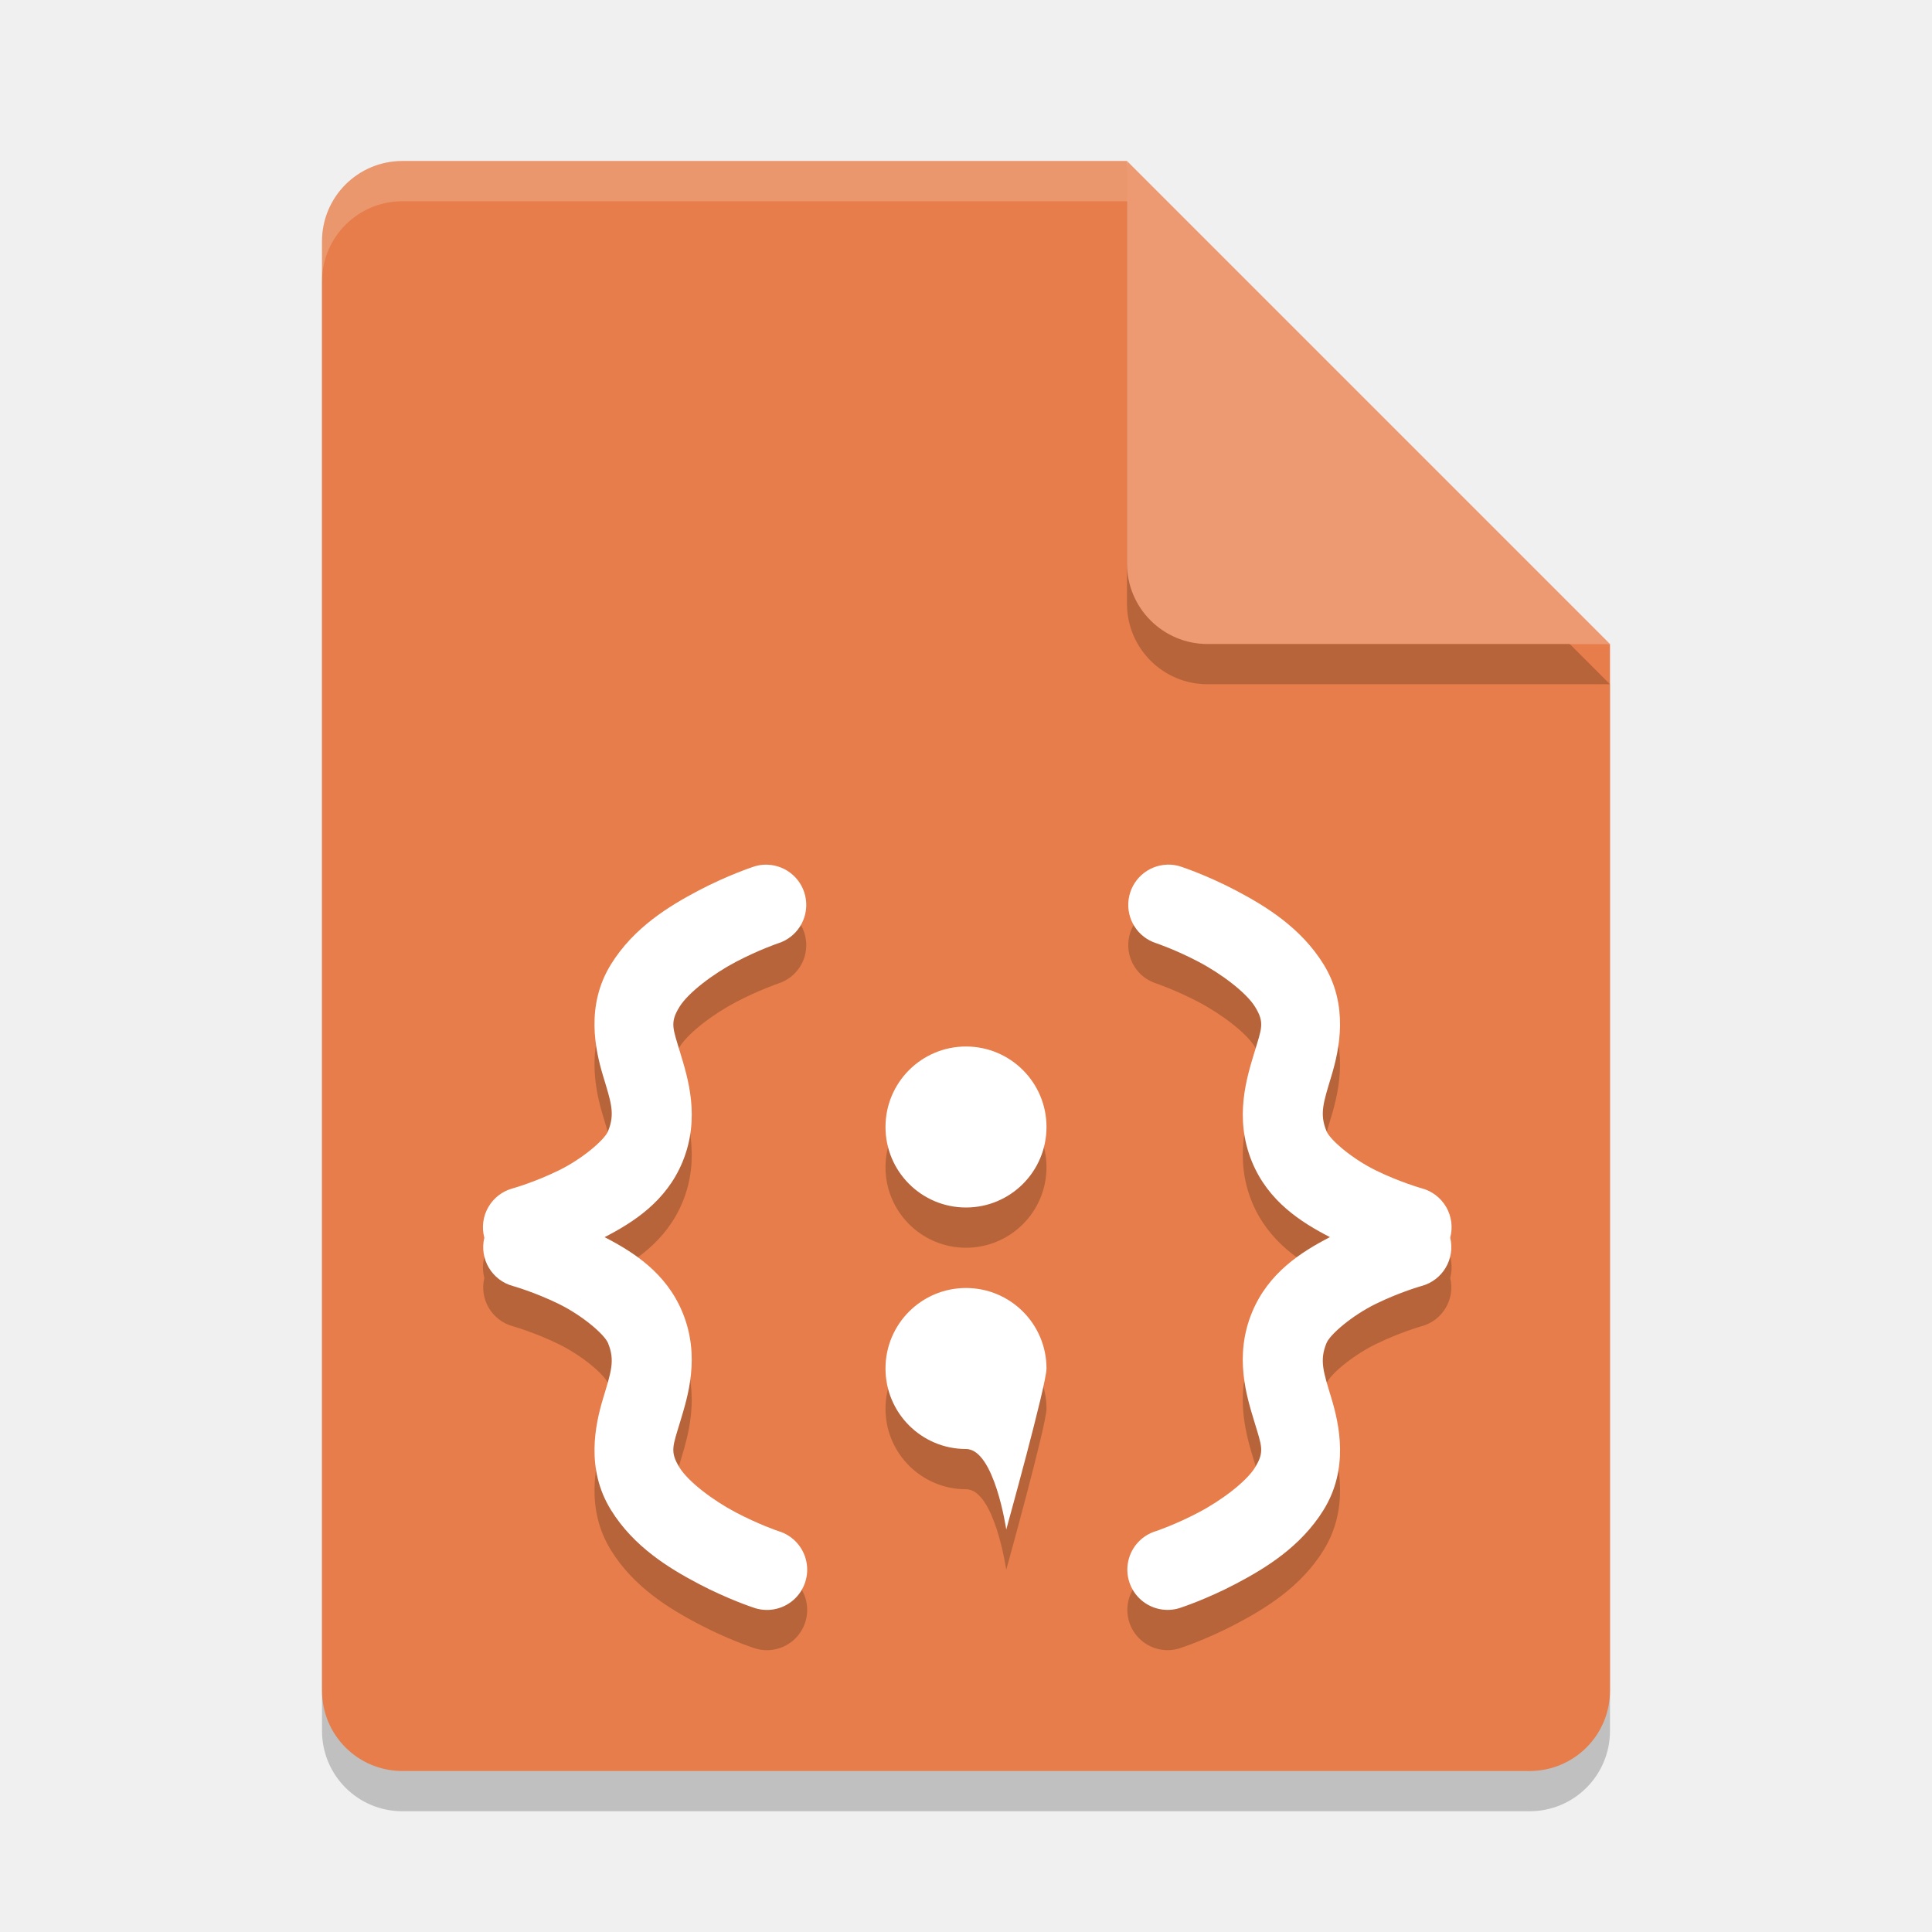
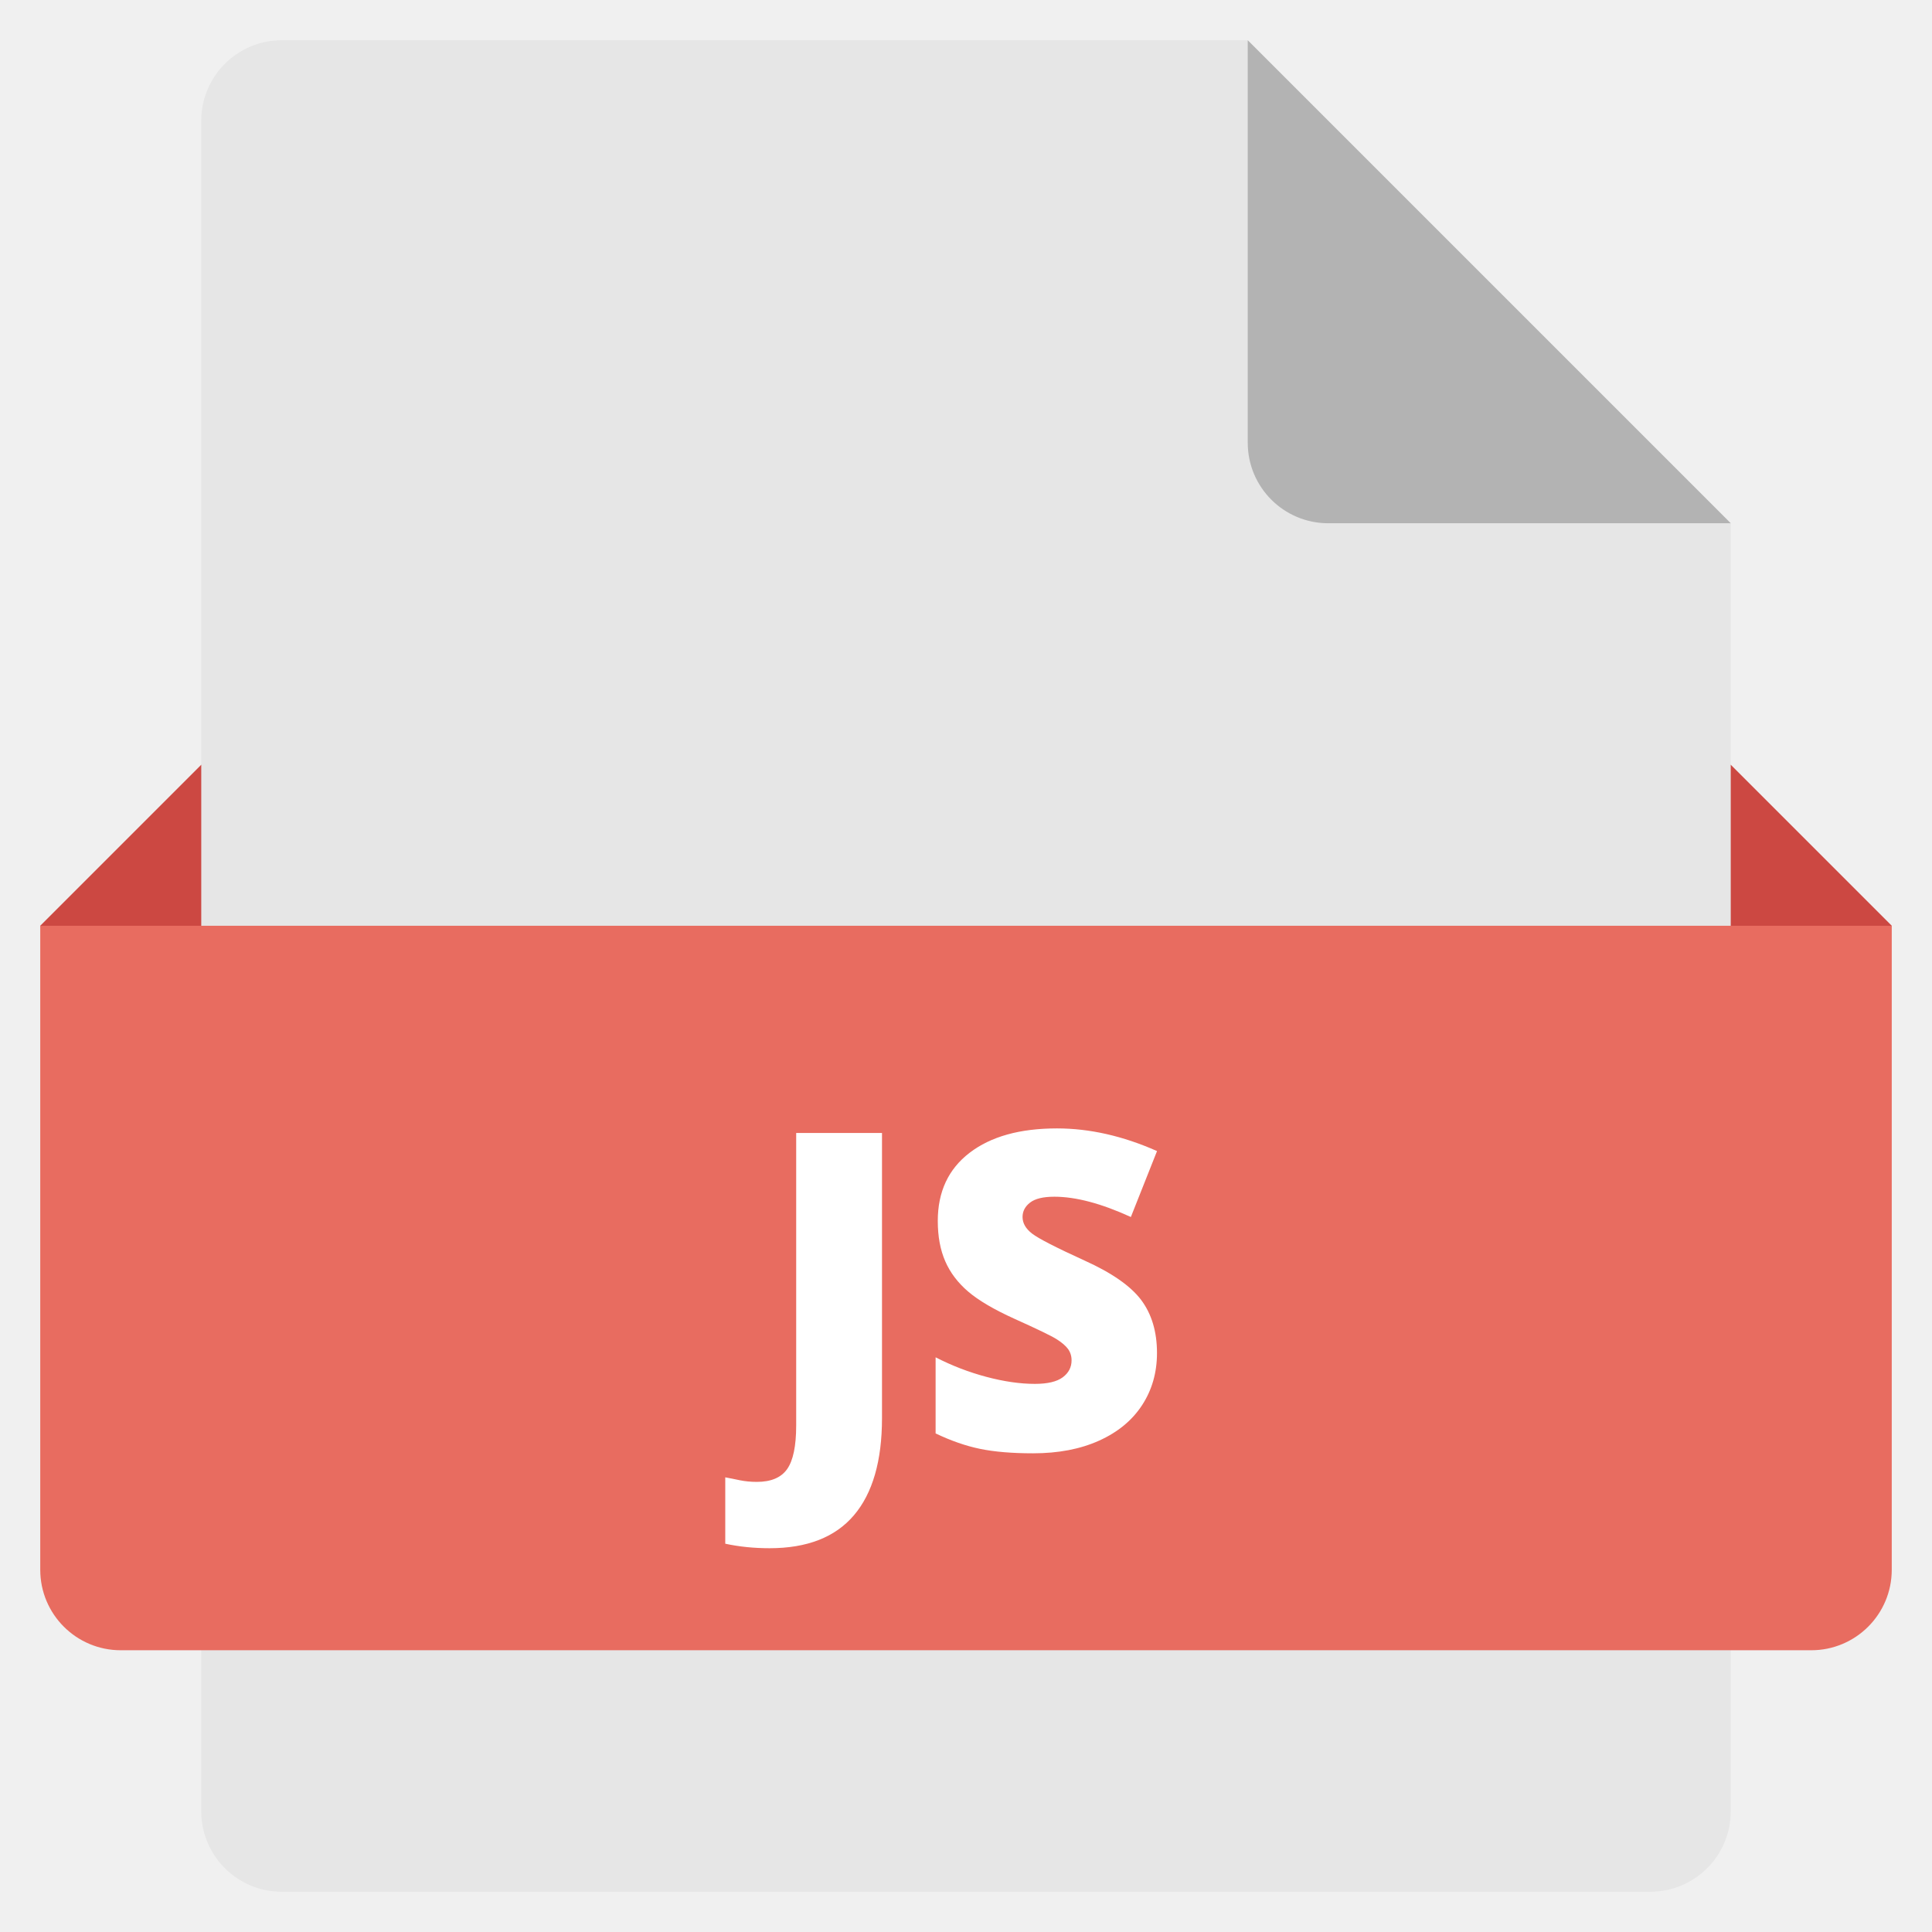
- <svg xmlns="http://www.w3.org/2000/svg" width="48" height="48" version="1.1">
-   <path style="opacity:0.2" d="M 10,5 C 8.892,5 8,5.892 8,7 v 36 c 0,1.108 0.892,2 2,2 h 28 c 1.108,0 2,-0.892 2,-2 V 17 L 29,16 28,5 Z" />
-   <path fill="#e67d4a" d="m10 4c-1.108 0-2 0.892-2 2v36c0 1.108 0.892 2 2 2h28c1.108 0 2-0.892 2-2v-26l-11-1-1-11z" />
-   <path fill="#fff" opacity=".2" d="m10 4c-1.108 0-2 0.892-2 2v1c0-1.108 0.892-2 2-2h18l11 11h1l-12-12z" />
-   <path style="opacity:0.2" d="m 28,5 v 10 c 0,1.105 0.895,2 2,2 h 10 z" />
-   <path style="fill:#ed9a73" d="m28 4v10c0 1.105 0.895 2 2 2h10l-12-12z" />
-   <path style="opacity:0.2;fill-rule:evenodd" d="m 19.064,22.482 a 1,1 0 0 0 -0.096,0.002 1,1 0 0 0 -0.264,0.055 c 0,0 -0.626,0.206 -1.352,0.588 -0.725,0.382 -1.607,0.916 -2.174,1.834 -0.631,1.021 -0.392,2.114 -0.195,2.768 0.196,0.654 0.304,0.939 0.123,1.377 -0.089,0.214 -0.631,0.682 -1.225,0.973 -0.594,0.291 -1.133,0.443 -1.133,0.443 a 1,1 0 0 0 -0.715,1.229 1,1 0 0 0 0.715,1.201 c 0,0 0.539,0.152 1.133,0.443 0.594,0.291 1.136,0.759 1.225,0.973 0.181,0.438 0.073,0.723 -0.123,1.377 -0.196,0.654 -0.436,1.746 0.195,2.768 0.567,0.918 1.449,1.452 2.174,1.834 0.725,0.382 1.352,0.588 1.352,0.588 a 1,1 0 1 0 0.629,-1.897 c 0,0 -0.476,-0.16 -1.049,-0.461 -0.573,-0.301 -1.186,-0.767 -1.402,-1.117 -0.245,-0.397 -0.165,-0.534 0.018,-1.141 0.182,-0.607 0.511,-1.615 0.055,-2.717 -0.404,-0.976 -1.211,-1.493 -1.934,-1.865 0.722,-0.373 1.529,-0.889 1.934,-1.865 0.457,-1.102 0.128,-2.11 -0.055,-2.717 -0.182,-0.607 -0.263,-0.744 -0.018,-1.141 0.217,-0.351 0.829,-0.816 1.402,-1.117 0.573,-0.301 1.049,-0.461 1.049,-0.461 a 1,1 0 0 0 -0.27,-1.953 z m 9.932,0 a 1,1 0 0 0 -0.266,1.953 c 0,0 0.476,0.16 1.049,0.461 0.573,0.301 1.186,0.767 1.402,1.117 0.245,0.397 0.165,0.534 -0.018,1.141 -0.182,0.607 -0.511,1.615 -0.055,2.717 0.404,0.976 1.211,1.493 1.934,1.865 -0.722,0.373 -1.529,0.889 -1.934,1.865 -0.457,1.102 -0.128,2.11 0.055,2.717 0.182,0.607 0.263,0.744 0.018,1.141 -0.217,0.351 -0.829,0.816 -1.402,1.117 -0.573,0.301 -1.049,0.461 -1.049,0.461 a 1,1 0 1 0 0.629,1.897 c 0,0 0.626,-0.206 1.352,-0.588 0.725,-0.382 1.607,-0.916 2.174,-1.834 0.631,-1.021 0.392,-2.114 0.195,-2.768 -0.196,-0.654 -0.304,-0.939 -0.123,-1.377 0.089,-0.214 0.631,-0.682 1.225,-0.973 0.594,-0.291 1.133,-0.443 1.133,-0.443 a 1,1 0 0 0 0.715,-1.201 1,1 0 0 0 -0.715,-1.229 c 0,0 -0.539,-0.152 -1.133,-0.443 -0.594,-0.291 -1.136,-0.759 -1.225,-0.973 -0.181,-0.438 -0.073,-0.723 0.123,-1.377 0.196,-0.654 0.436,-1.746 -0.195,-2.768 -0.567,-0.918 -1.449,-1.452 -2.174,-1.834 -0.725,-0.382 -1.352,-0.588 -1.352,-0.588 a 1,1 0 0 0 -0.264,-0.055 1,1 0 0 0 -0.096,-0.002 1,1 0 0 0 -0.004,0 z M 24,27 a 2,2 0 0 0 -2,2 2,2 0 0 0 2,2 2,2 0 0 0 2,-2 2,2 0 0 0 -2,-2 z m 0,6 c -1.105,0 -2,0.895 -2,2 0,1.105 0.895,2 2,2 0.707,0 1,2 1,2 0,0 1,-3.602 1,-4 0,-1.105 -0.895,-2 -2,-2 z" />
-   <path fill="#fff" fill-rule="evenodd" d="m19.064 21.482a1 1 0 0 0 -0.096 0.002 1 1 0 0 0 -0.264 0.055s-0.626 0.206-1.352 0.588c-0.725 0.382-1.607 0.916-2.174 1.834-0.631 1.021-0.392 2.114-0.195 2.768s0.304 0.939 0.123 1.377c-0.089 0.214-0.631 0.682-1.225 0.973-0.594 0.291-1.133 0.443-1.133 0.443a1 1 0 0 0 -0.715 1.229 1 1 0 0 0 0.715 1.201s0.539 0.152 1.133 0.443c0.594 0.291 1.136 0.759 1.225 0.973 0.181 0.438 0.073 0.723-0.123 1.377-0.196 0.654-0.436 1.746 0.195 2.768 0.567 0.918 1.449 1.452 2.174 1.834 0.725 0.382 1.352 0.588 1.352 0.588a1 1 0 1 0 0.629 -1.897s-0.476-0.16-1.049-0.461c-0.573-0.301-1.186-0.767-1.402-1.117-0.245-0.397-0.165-0.534 0.018-1.141 0.182-0.607 0.511-1.615 0.055-2.717-0.404-0.976-1.211-1.493-1.934-1.865 0.722-0.373 1.529-0.889 1.934-1.865 0.457-1.102 0.128-2.11-0.055-2.717-0.182-0.607-0.263-0.744-0.018-1.141 0.217-0.351 0.829-0.816 1.402-1.117 0.573-0.301 1.049-0.461 1.049-0.461a1 1 0 0 0 -0.27 -1.953zm9.932 0a1 1 0 0 0 -0.266 1.953s0.476 0.16 1.049 0.461c0.573 0.301 1.186 0.767 1.402 1.117 0.245 0.397 0.165 0.534-0.018 1.141-0.182 0.607-0.511 1.615-0.055 2.717 0.404 0.976 1.211 1.493 1.934 1.865-0.722 0.373-1.529 0.889-1.934 1.865-0.457 1.102-0.128 2.11 0.055 2.717 0.182 0.607 0.263 0.744 0.018 1.141-0.217 0.351-0.829 0.816-1.402 1.117-0.573 0.301-1.049 0.461-1.049 0.461a1 1 0 1 0 0.629 1.897s0.626-0.206 1.352-0.588c0.725-0.382 1.607-0.916 2.174-1.834 0.631-1.021 0.392-2.114 0.195-2.768s-0.304-0.939-0.123-1.377c0.089-0.214 0.631-0.682 1.225-0.973s1.133-0.443 1.133-0.443a1 1 0 0 0 0.715 -1.201 1 1 0 0 0 -0.715 -1.229s-0.539-0.152-1.133-0.443c-0.594-0.291-1.136-0.759-1.225-0.973-0.181-0.438-0.073-0.723 0.123-1.377 0.196-0.654 0.436-1.746-0.195-2.768-0.567-0.918-1.449-1.452-2.174-1.834-0.725-0.382-1.352-0.588-1.352-0.588a1 1 0 0 0 -0.264 -0.055 1 1 0 0 0 -0.096 -0.002 1 1 0 0 0 -0.004 0zm-4.996 4.518a2 2 0 0 0 -2 2 2 2 0 0 0 2 2 2 2 0 0 0 2 -2 2 2 0 0 0 -2 -2zm0 6c-1.105 0-2 0.895-2 2s0.895 2 2 2c0.707 0 1 2 1 2s1-3.602 1-4c0-1.105-0.895-2-2-2z" />
+ <svg xmlns="http://www.w3.org/2000/svg" height="48" width="48" viewBox="0 0 48 48">
+   <g class="nc-icon-wrapper">
+     <polygon fill="#CC4842" points="44,27 4,27 1,23 5,19 43,19 47,23 " />
+     <path fill="#E6E6E6" d="M41,47H7c-1.105,0-2-0.895-2-2V3c0-1.105,0.895-2,2-2l24,0l12,12v32C43,46.105,42.105,47,41,47z" />
+     <path fill="#B3B3B3" d="M31,1v10c0,1.105,0.895,2,2,2h10L31,1z" />
+     <path fill="#E86C60" d="M45,41H3c-1.105,0-2-0.895-2-2V23h46v16C47,40.105,46.105,41,45,41z" />
+     <path fill="#FFFFFF" d="M19.12,38.465c-0.387,0-0.754-0.037-1.101-0.112v-1.649c0.115,0.021,0.236,0.046,0.365,0.073 c0.129,0.026,0.269,0.04,0.419,0.04c0.351,0,0.602-0.105,0.752-0.316c0.15-0.212,0.226-0.573,0.226-1.086v-7.267h2.132v7.085 c0,1.062-0.233,1.868-0.698,2.414S20.051,38.465,19.12,38.465z">
+         </path>
+     <path fill="#FFFFFF" d="M28.745,33.615c0,0.487-0.124,0.919-0.371,1.297s-0.604,0.672-1.069,0.881 c-0.465,0.21-1.012,0.314-1.638,0.314c-0.523,0-0.961-0.037-1.316-0.11s-0.723-0.201-1.106-0.384v-1.891 c0.405,0.208,0.825,0.37,1.262,0.486s0.838,0.174,1.203,0.174c0.315,0,0.546-0.054,0.693-0.163s0.22-0.25,0.22-0.422 c0-0.107-0.03-0.201-0.088-0.282c-0.06-0.08-0.154-0.162-0.285-0.244c-0.13-0.082-0.479-0.251-1.044-0.505 c-0.512-0.232-0.896-0.458-1.152-0.677c-0.256-0.219-0.446-0.469-0.569-0.752c-0.124-0.283-0.186-0.617-0.186-1.004 c0-0.724,0.263-1.288,0.79-1.692s1.25-0.606,2.17-0.606c0.813,0,1.642,0.188,2.487,0.563l-0.65,1.638 c-0.734-0.336-1.368-0.504-1.901-0.504c-0.276,0-0.476,0.048-0.602,0.145s-0.188,0.217-0.188,0.359c0,0.154,0.08,0.292,0.239,0.414 c0.159,0.122,0.591,0.344,1.297,0.666c0.677,0.305,1.146,0.631,1.41,0.98C28.613,32.646,28.745,33.085,28.745,33.615z">
+         </path>
+   </g>
</svg>
